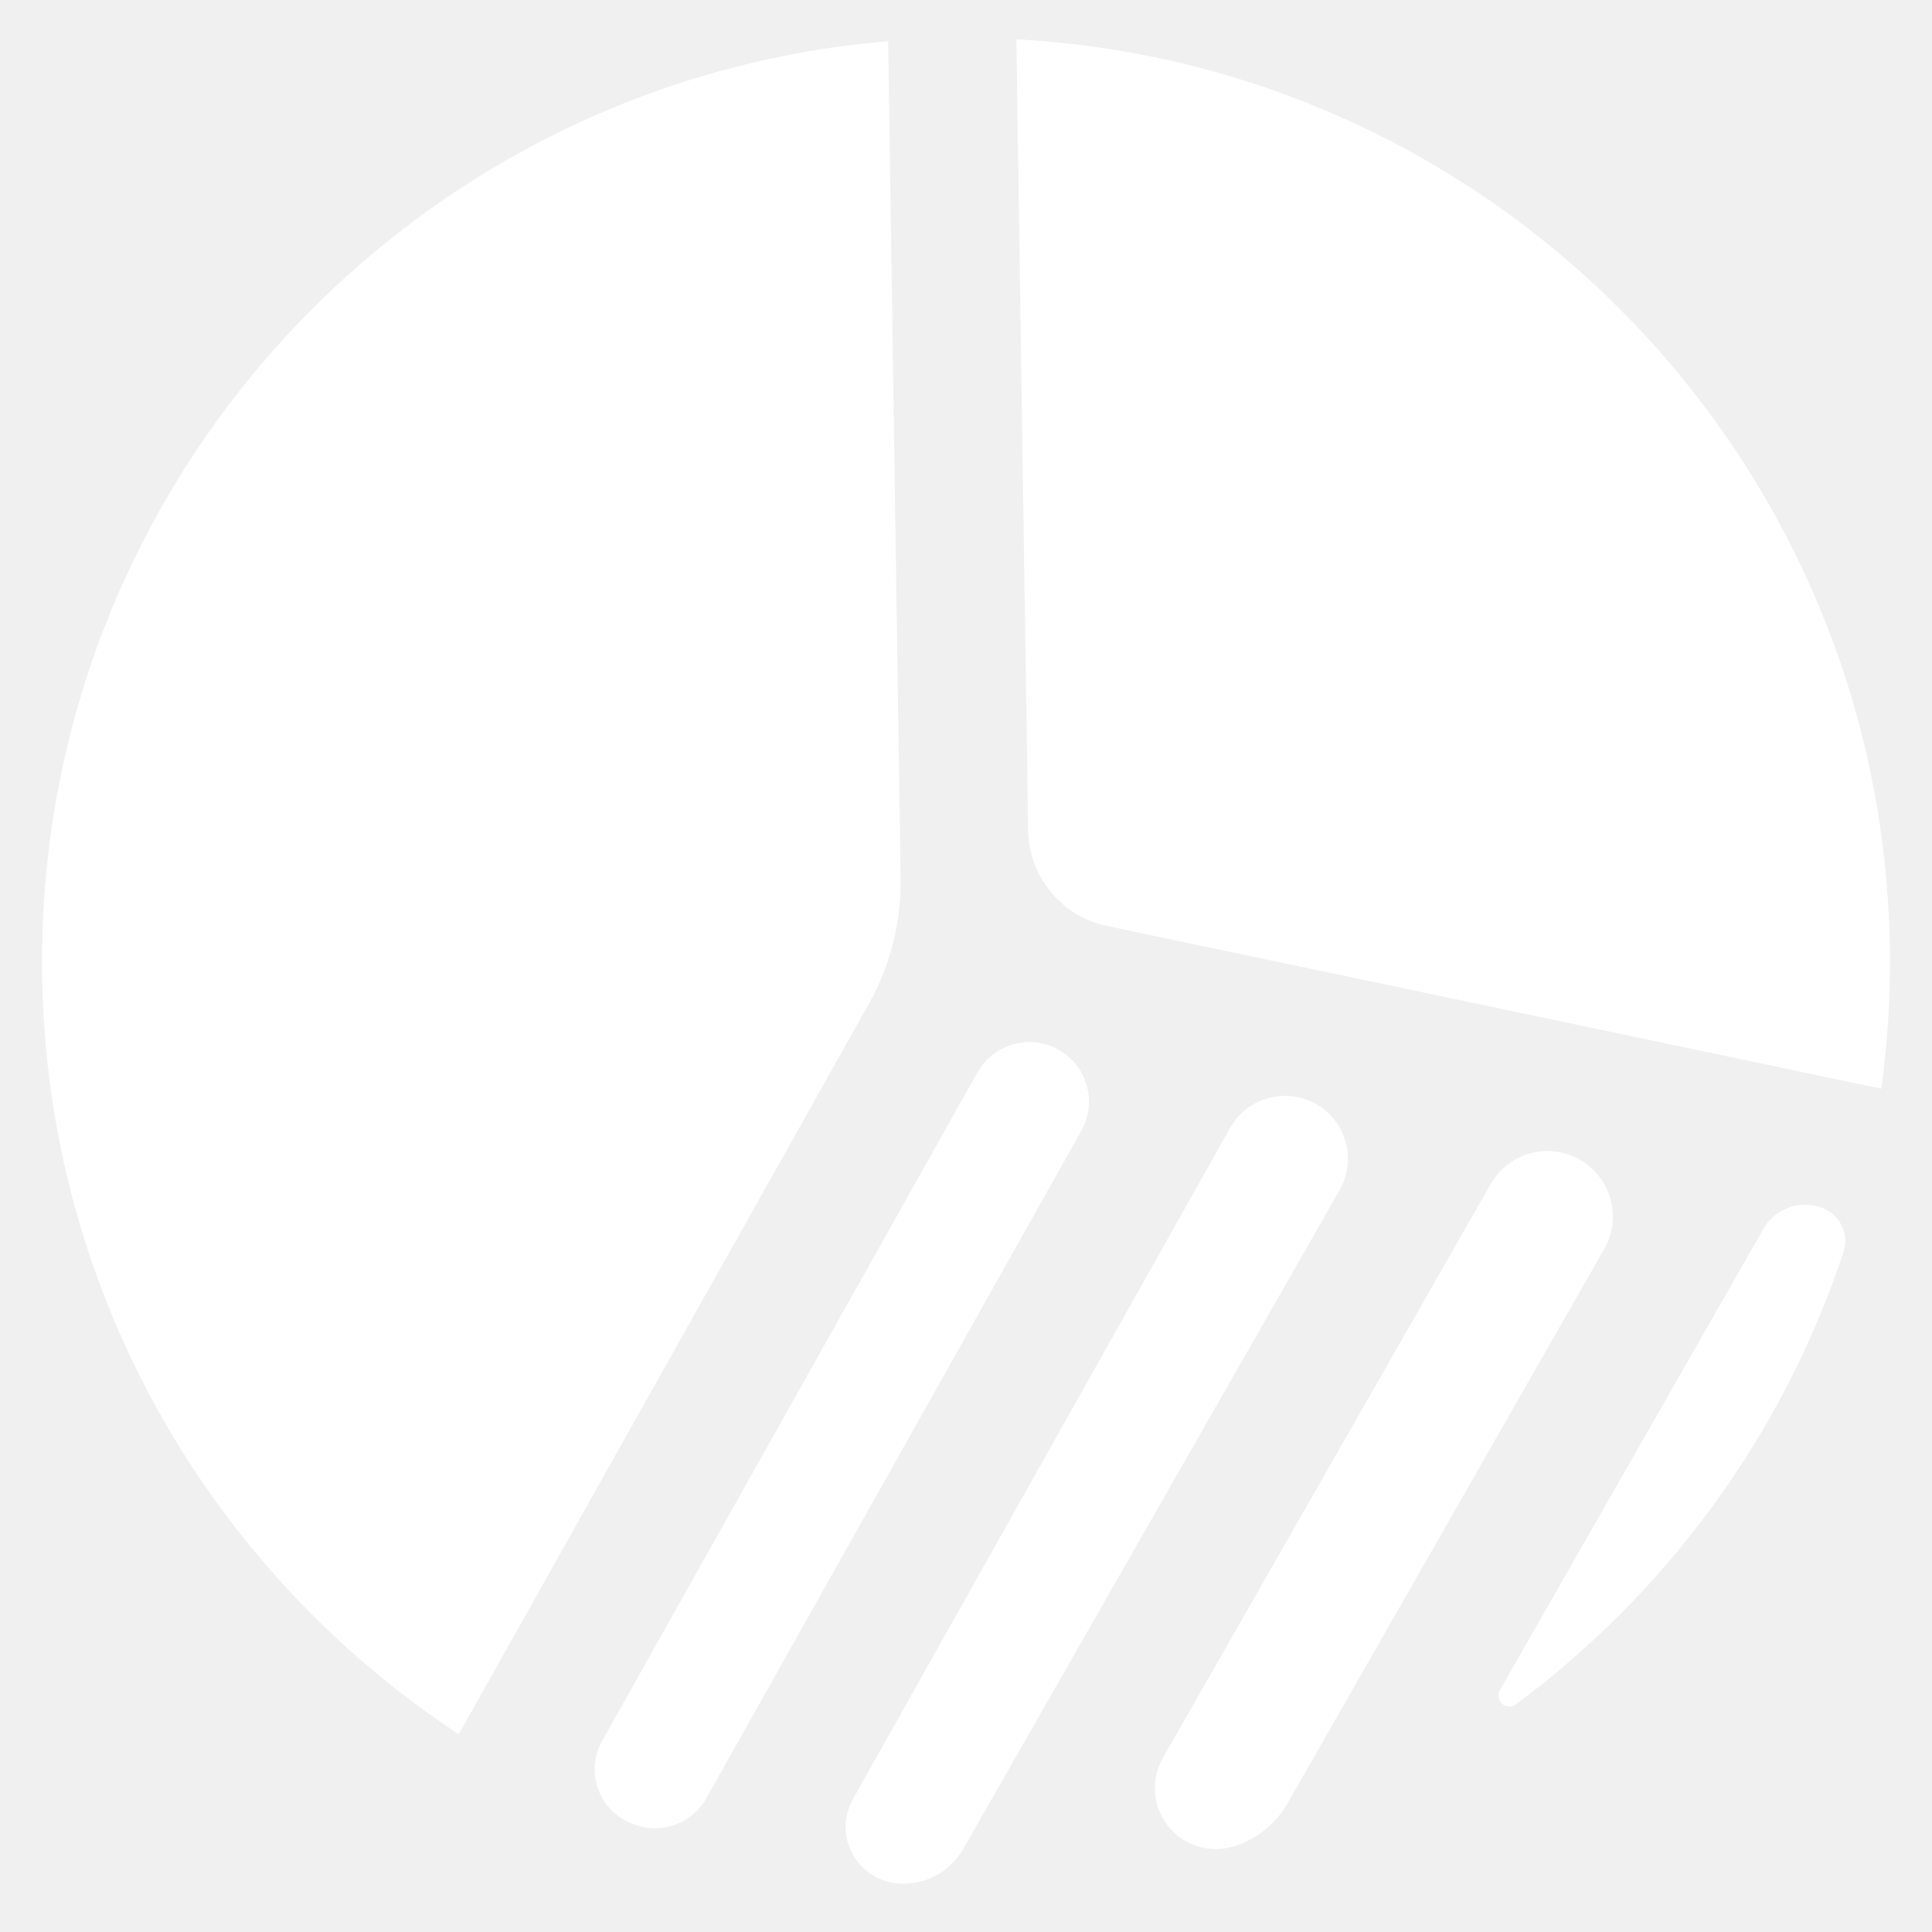
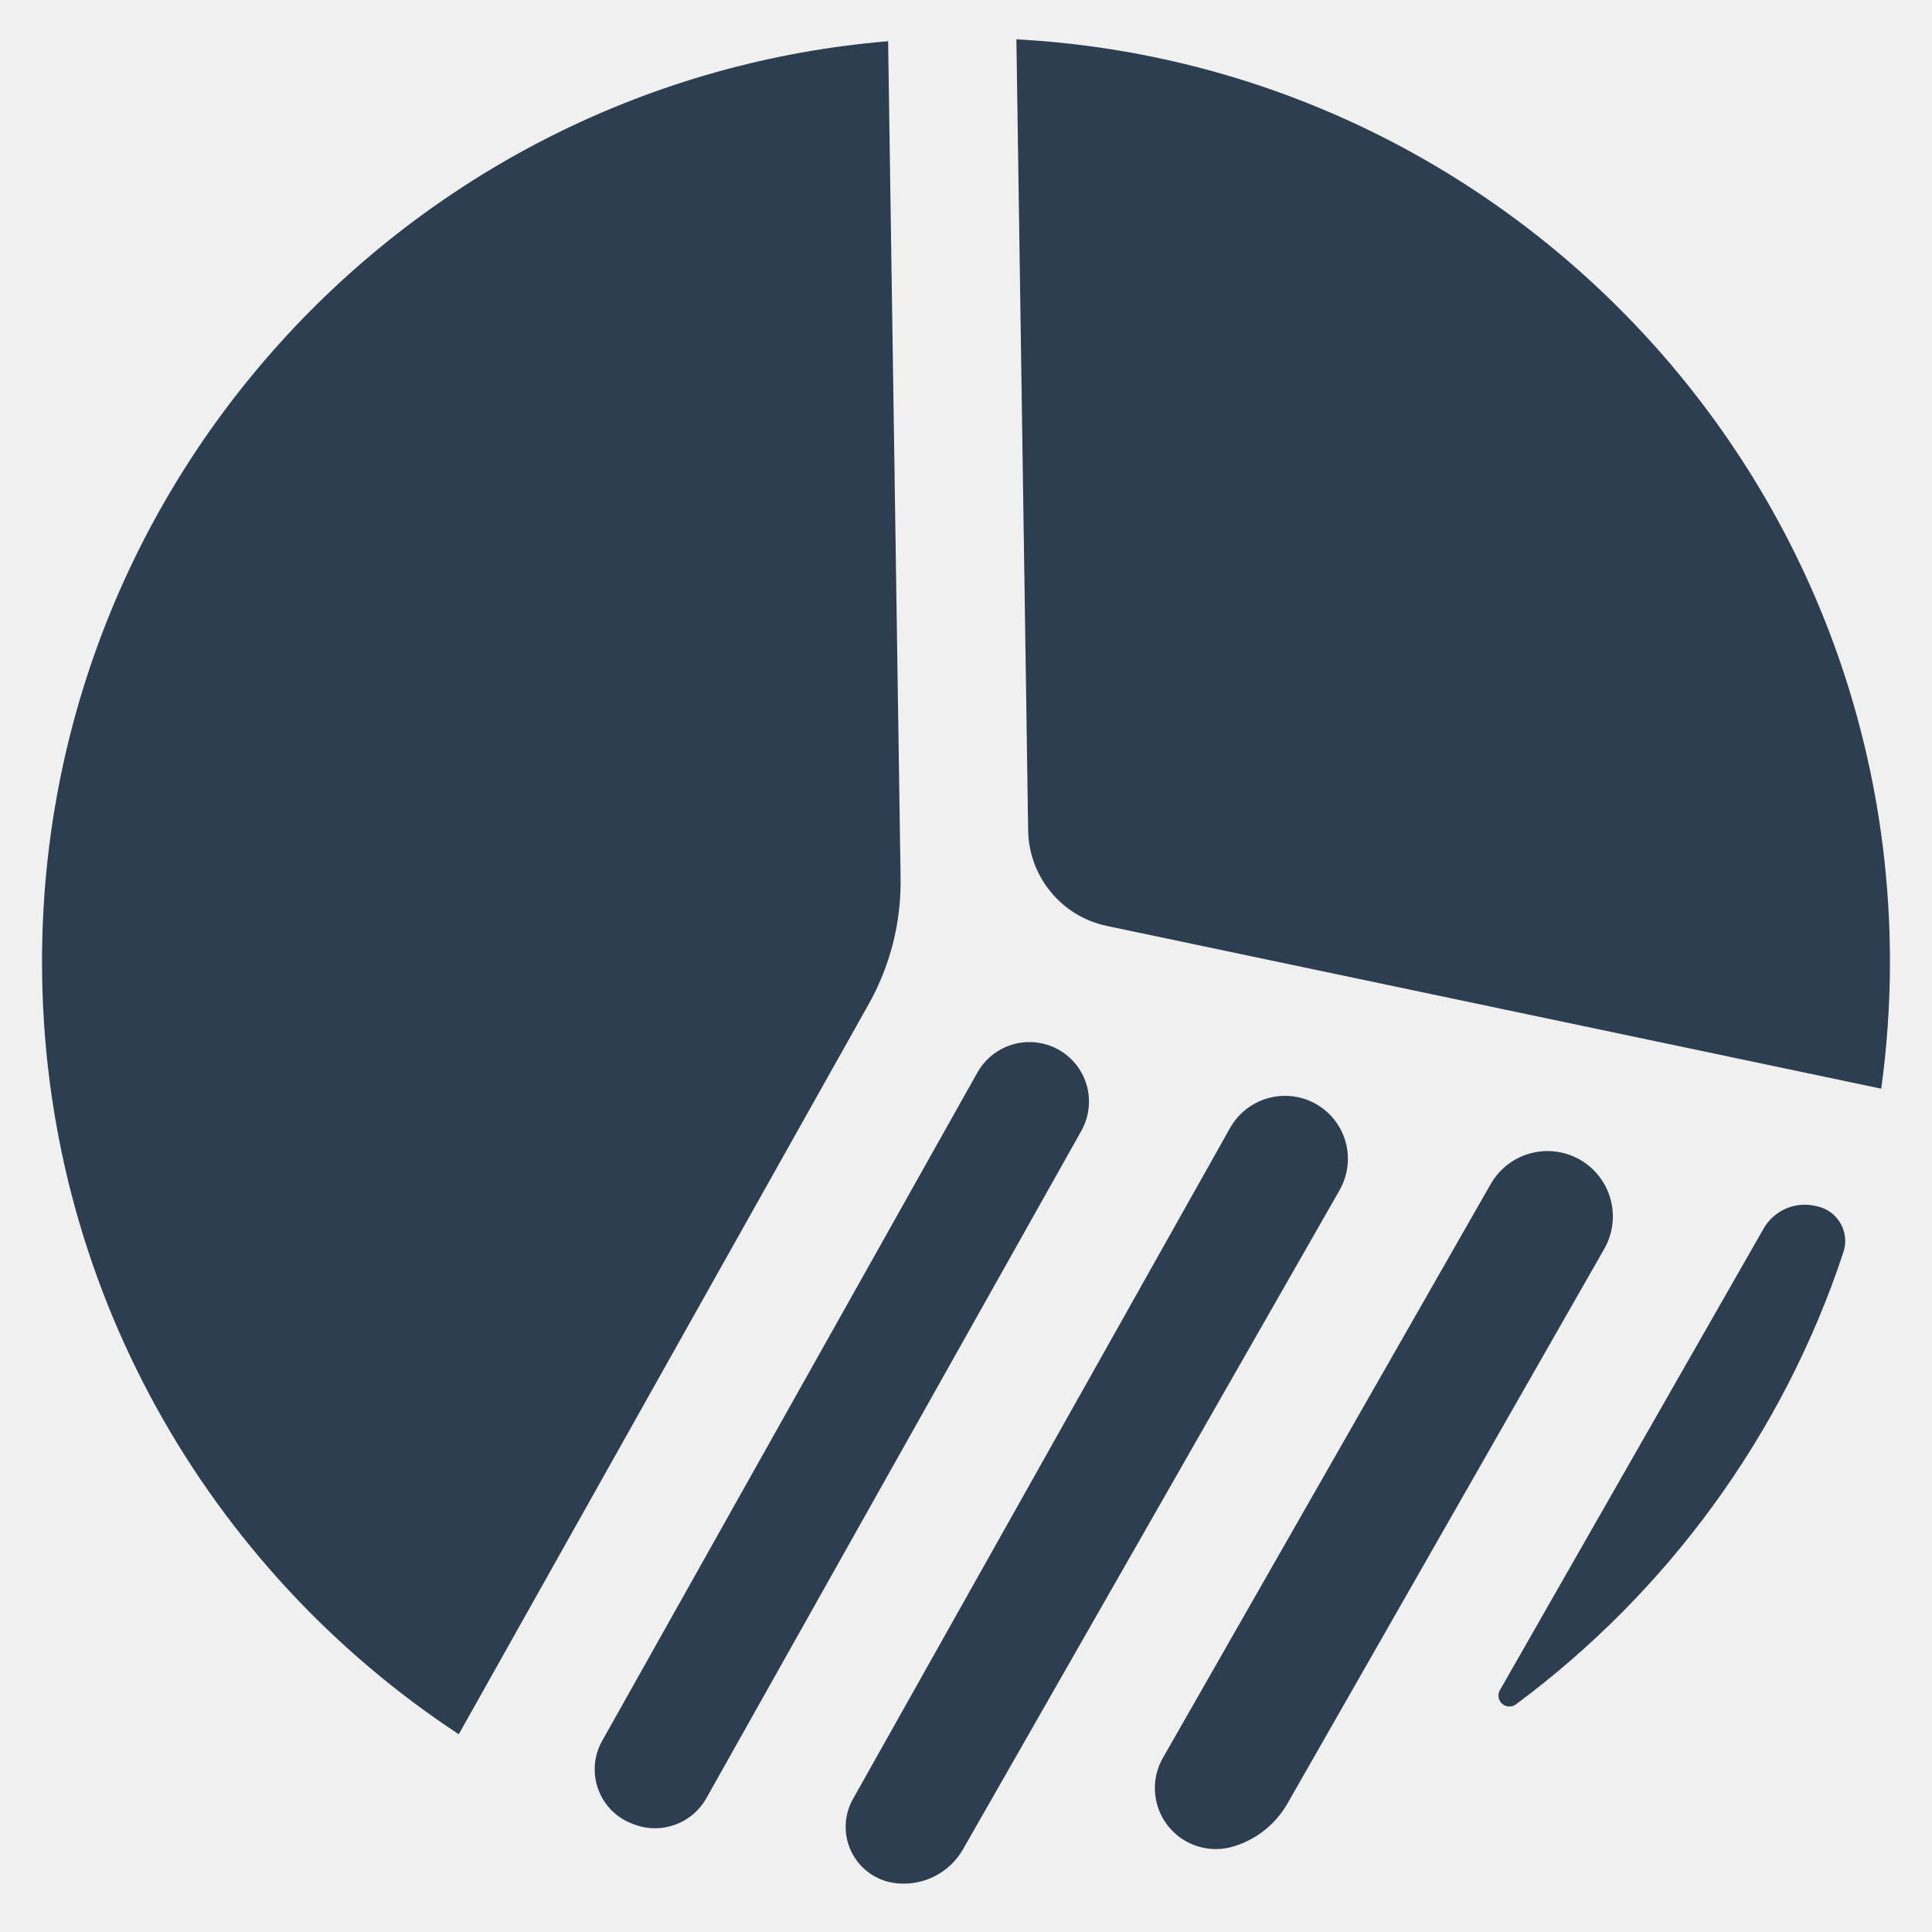
<svg xmlns="http://www.w3.org/2000/svg" version="1.1" id="Layer_1" x="0px" y="0px" width="48px" height="48px" viewBox="0 0 48 48" enable-background="new 0 0 48 48" xml:space="preserve">
-   <g fill="white">
+   <g fill="#2C3E50">
    <path d="M37.264,41.993c-0.063,0.111-0.04,0.252,0.056,0.337s0.238,0.091,0.342,0.015c3.759-2.789,6.637-6.698,8.137-11.235   c0.079-0.238,0.053-0.499-0.072-0.716c-0.125-0.218-0.337-0.373-0.583-0.424l-0.063-0.014c-0.5-0.105-1.011,0.125-1.265,0.568   L37.264,41.993z" />
    <path d="M32.247,27.259c-0.669-0.14-1.351,0.169-1.686,0.764L21.19,44.699c-0.235,0.419-0.24,0.931-0.013,1.355   s0.656,0.704,1.137,0.739c0.006,0,0.012,0.001,0.018,0.001c0.65,0.047,1.271-0.284,1.594-0.85l9.357-16.378   c0.247-0.434,0.273-0.96,0.068-1.417S32.736,27.362,32.247,27.259z" />
    <path d="M25.252,0.977l0.292,19.653c0.018,1.152,0.83,2.139,1.957,2.375l19.238,4.043c0.141-1.03,0.216-2.082,0.216-3.151   C46.955,11.64,37.348,1.627,25.252,0.977z" />
    <path d="M25.88,25.921c-0.633-0.133-1.279,0.161-1.596,0.724L14.96,43.252c-0.205,0.364-0.241,0.799-0.101,1.193   c0.142,0.394,0.445,0.708,0.835,0.859c0.019,0.007,0.037,0.014,0.056,0.021c0.679,0.261,1.442-0.016,1.799-0.649l9.317-16.581   c0.23-0.411,0.252-0.908,0.058-1.337C26.729,26.329,26.341,26.018,25.88,25.921z" />
    <path d="M22.065,1.024C10.292,2.006,1.044,11.871,1.044,23.898c0,8.024,4.117,15.085,10.354,19.189L21.58,24.952   c0.537-0.955,0.811-2.036,0.795-3.131L22.065,1.024z" />
    <path d="M38.781,28.632c-0.689-0.145-1.395,0.172-1.744,0.784l-8.145,14.258c-0.308,0.538-0.256,1.209,0.13,1.694   s1.028,0.686,1.622,0.507c0.569-0.171,1.05-0.554,1.344-1.07l7.87-13.778c0.257-0.451,0.283-0.998,0.07-1.471   S39.29,28.739,38.781,28.632z" />
  </g>
</svg>
